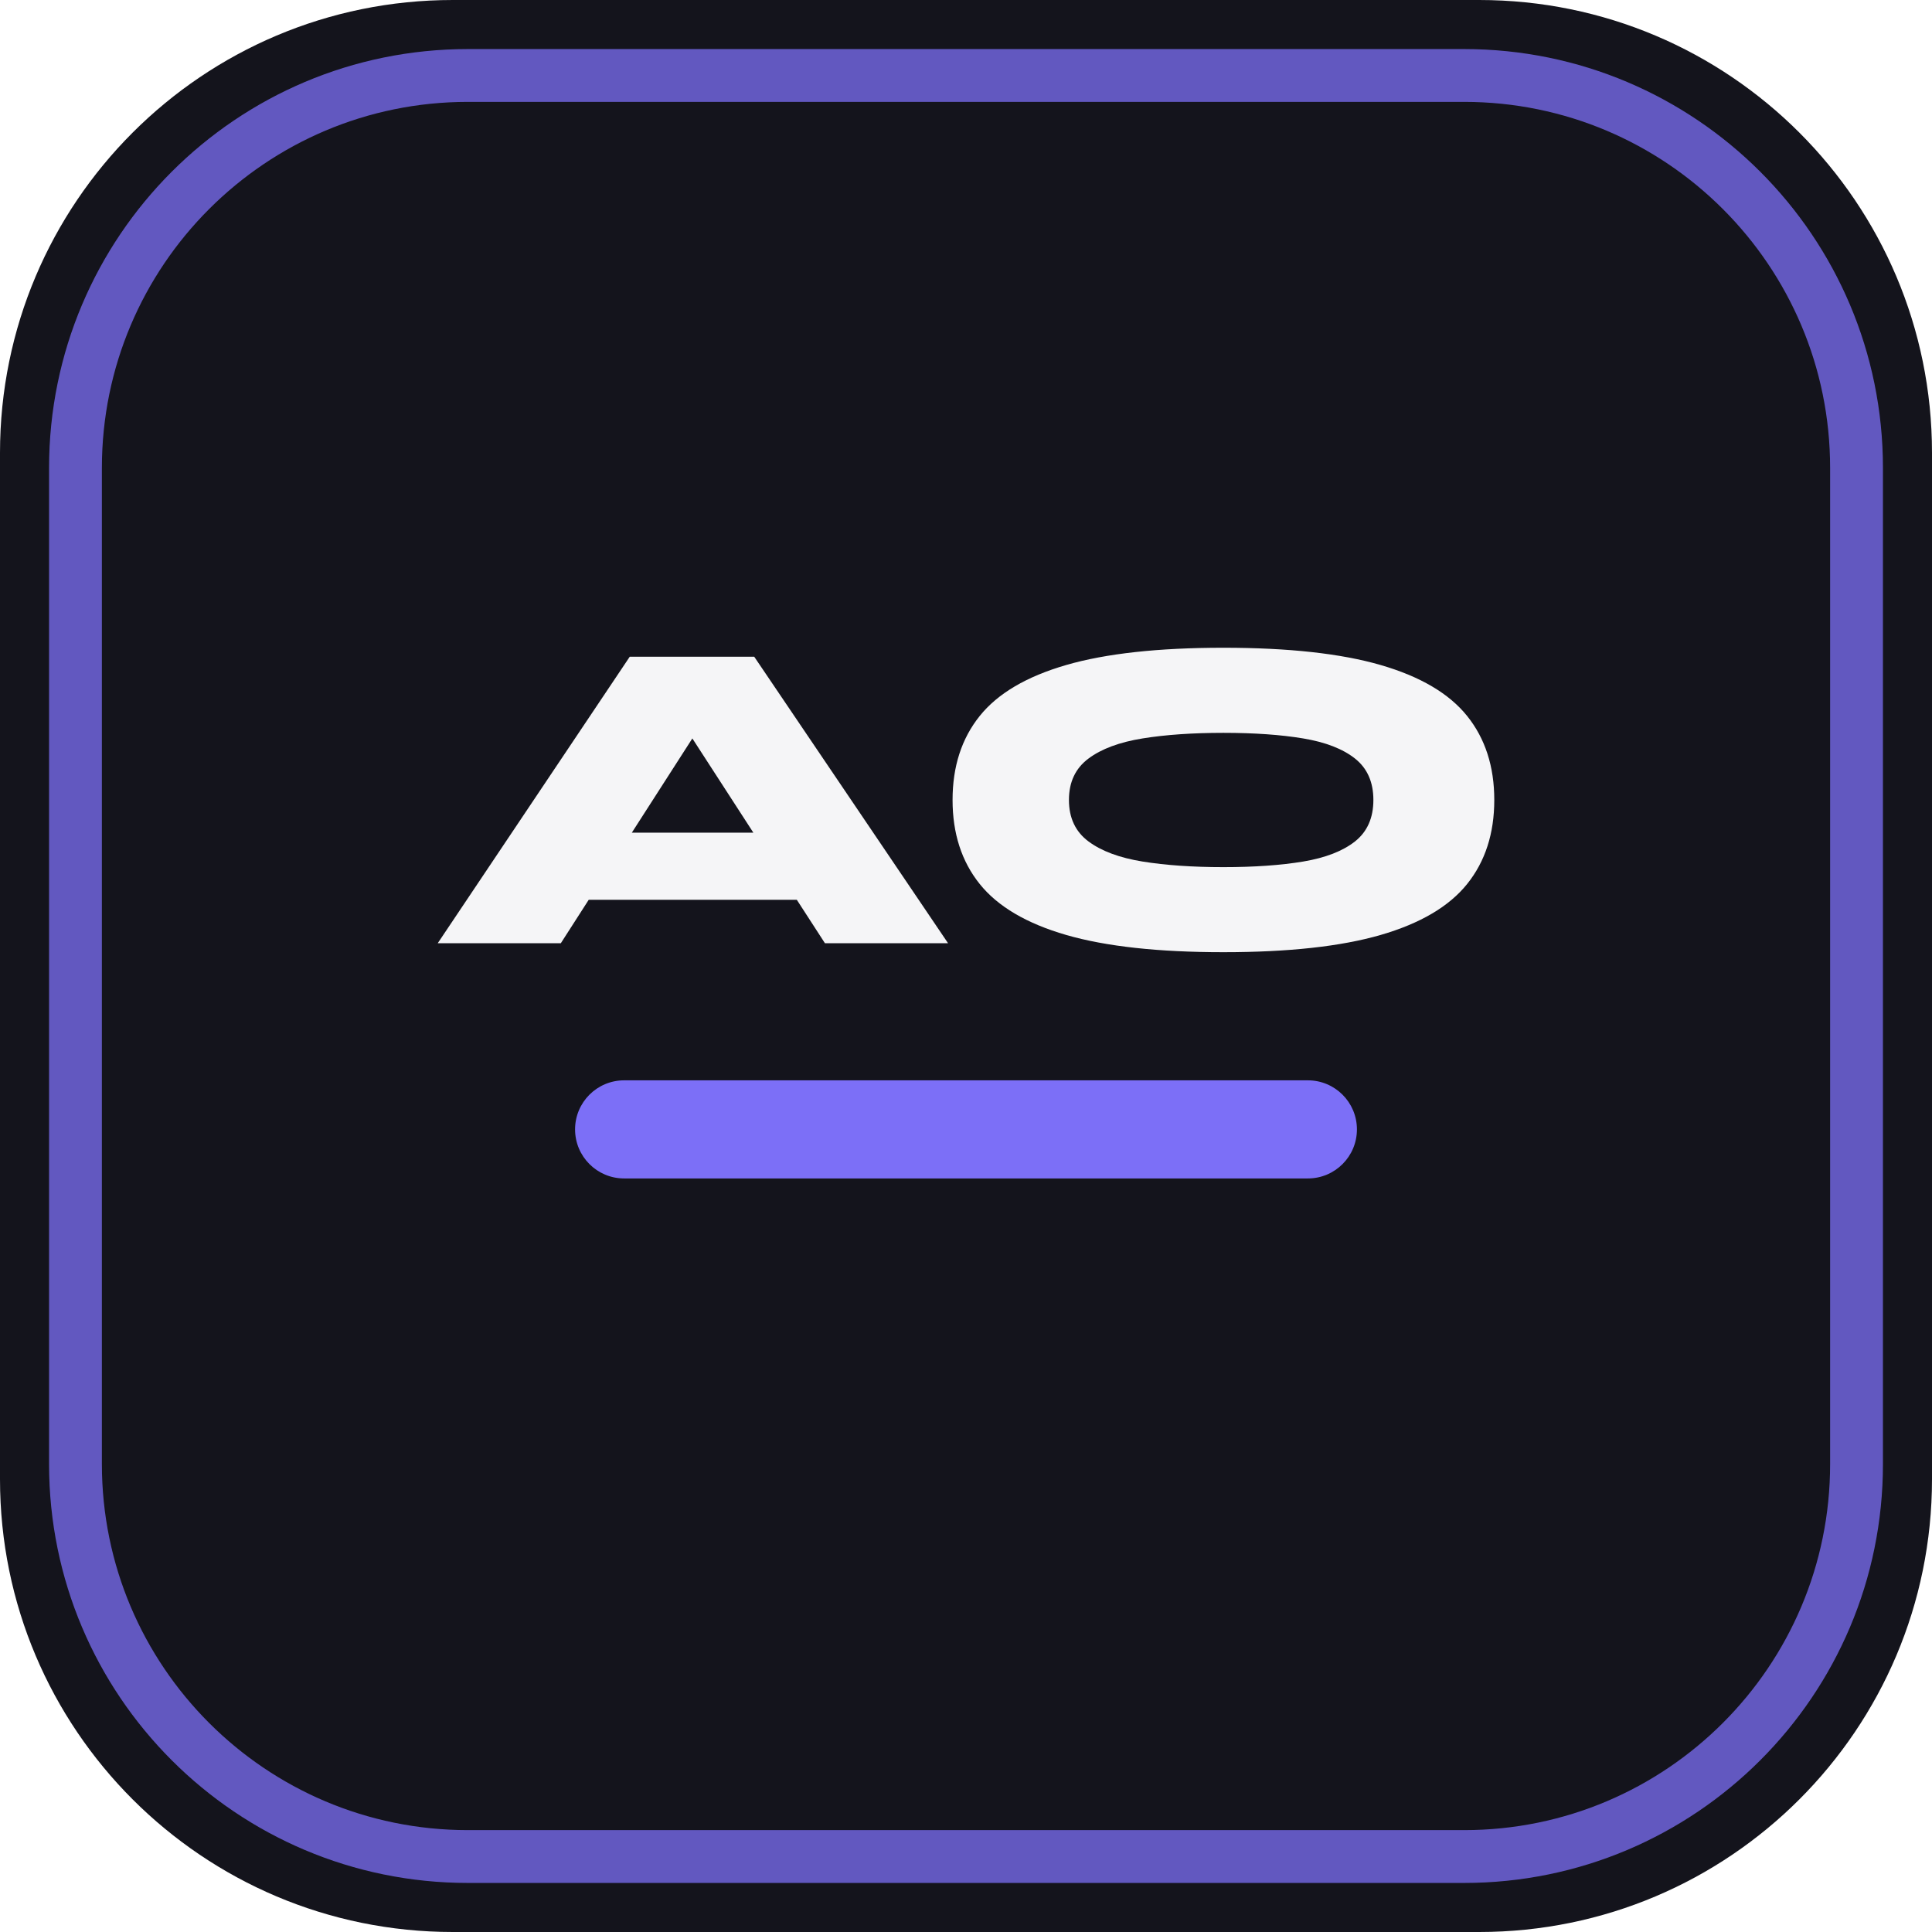
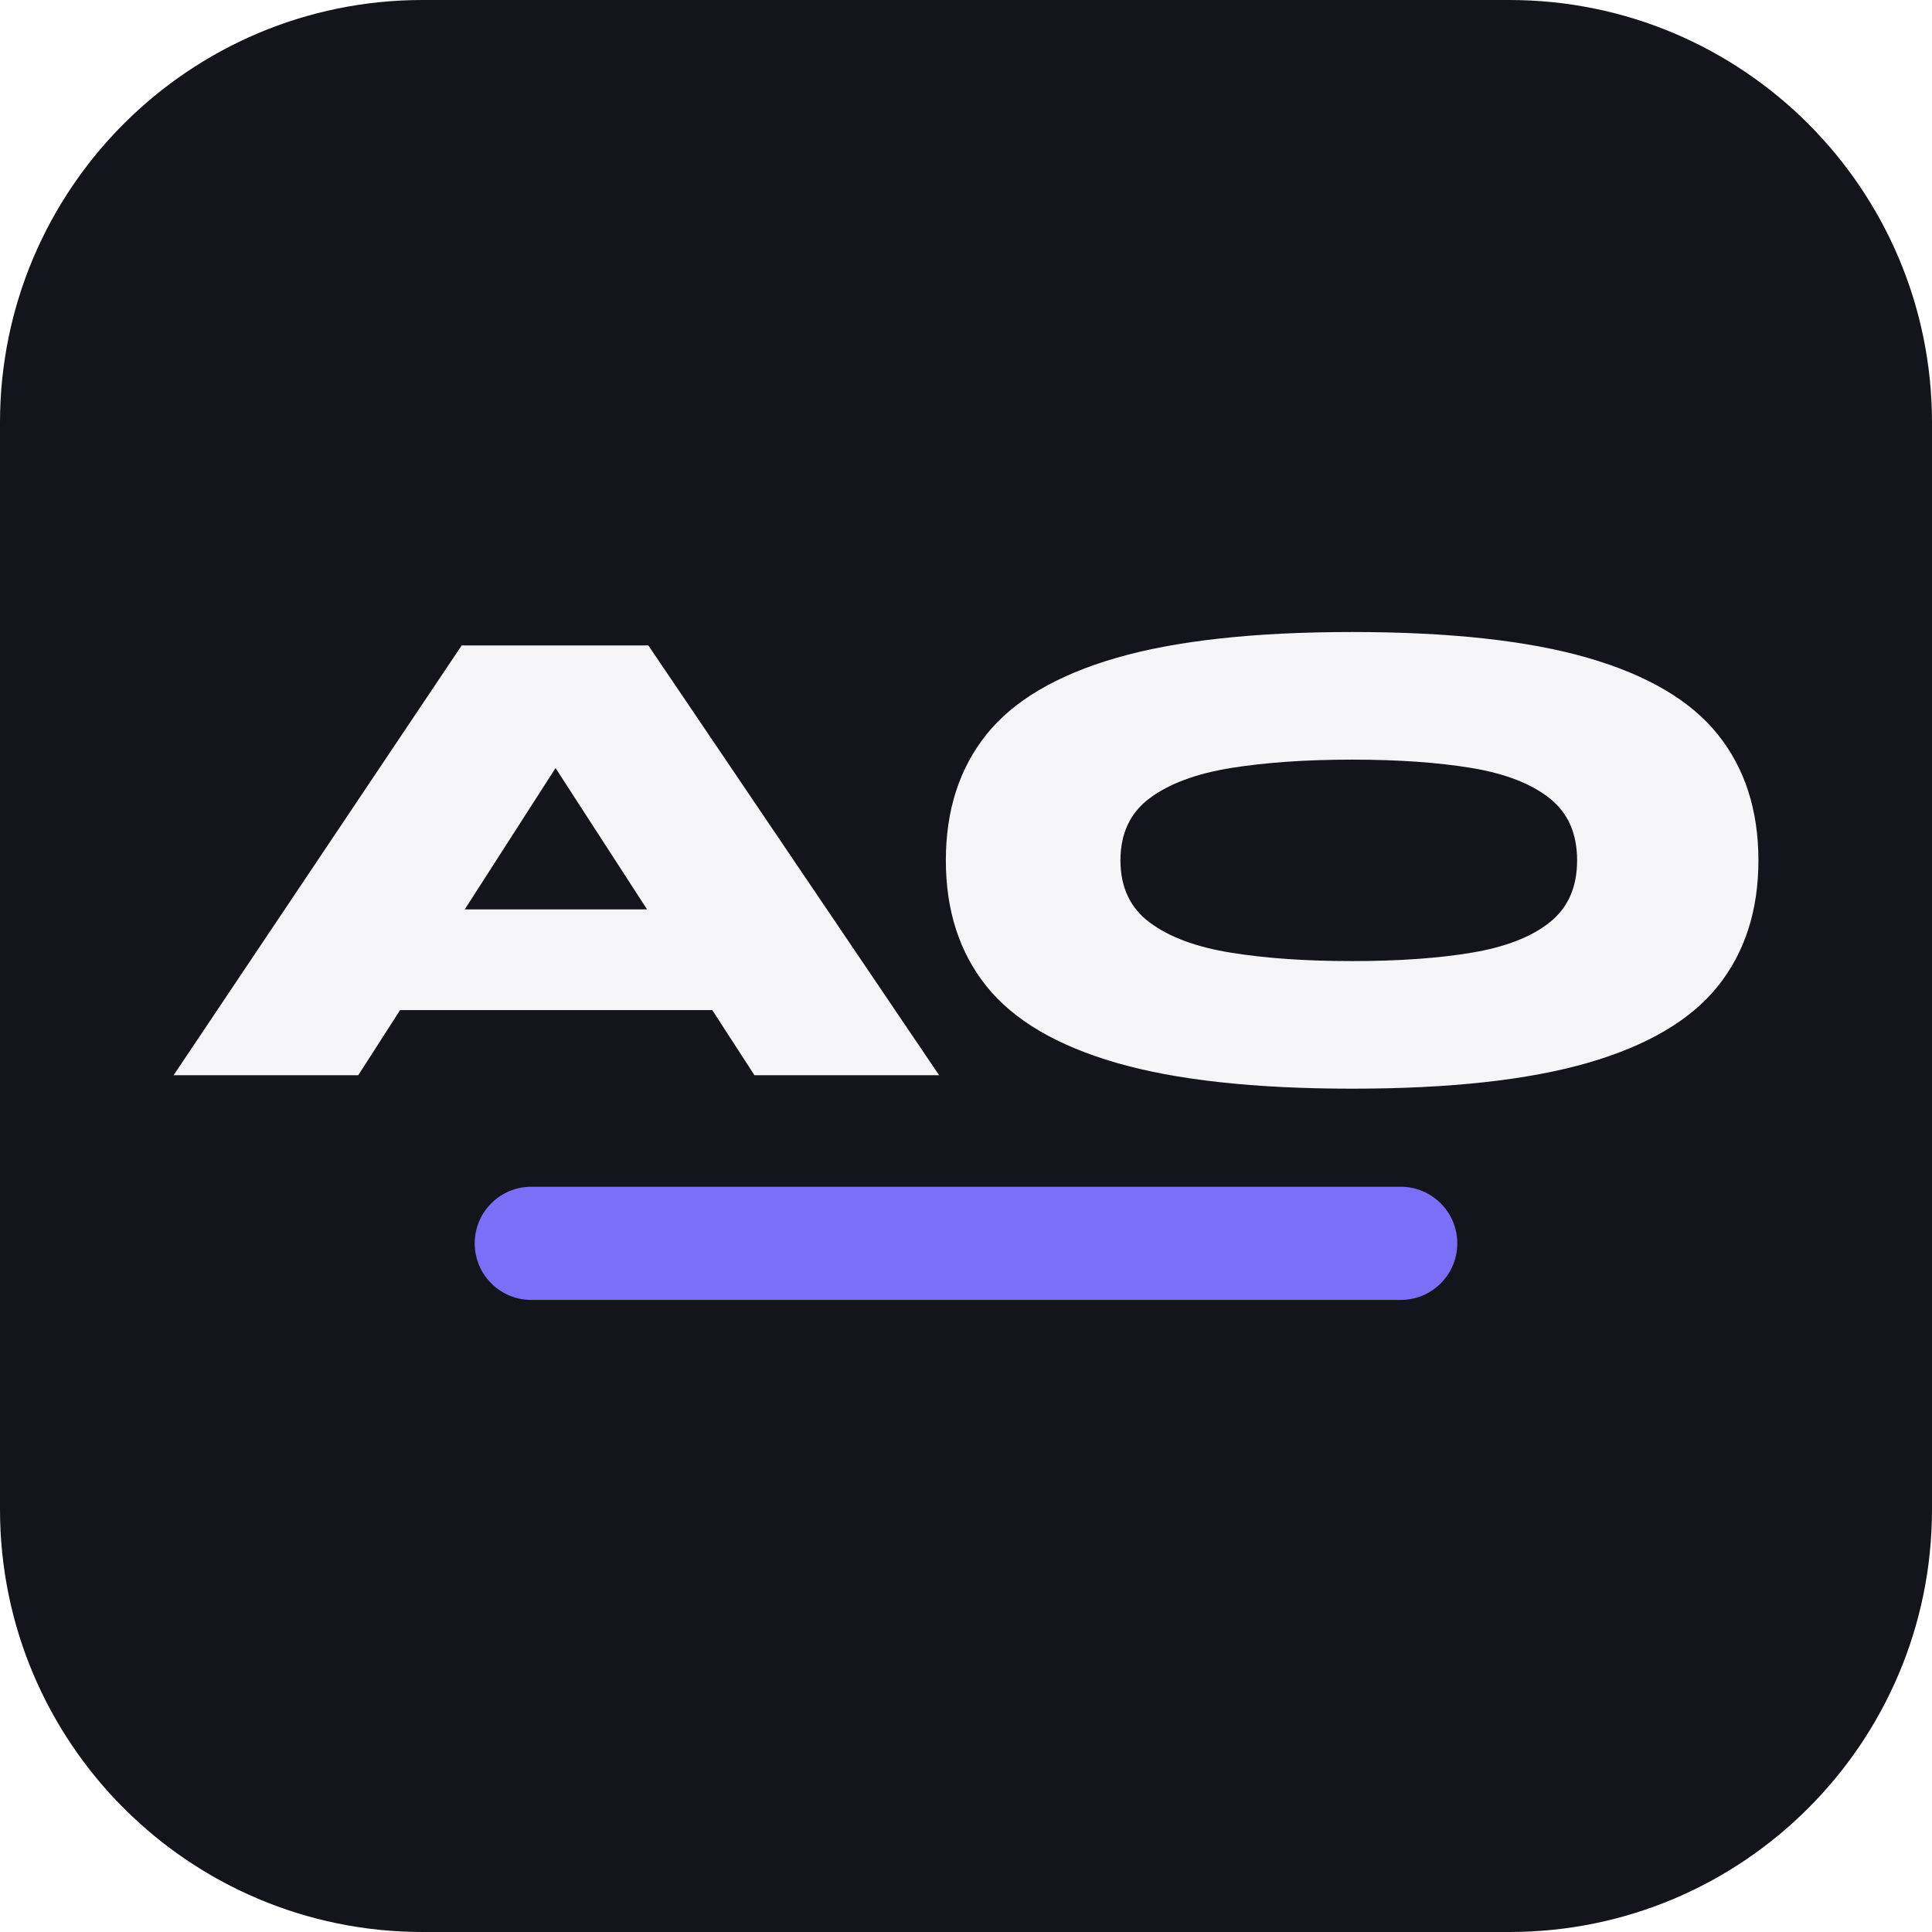
<svg xmlns="http://www.w3.org/2000/svg" width="512" height="512" viewBox="0 0 512 512">
-   <rect x="0" y="0" width="512" height="512" rx="120" fill="#14141c" />
-   <rect x="20" y="20" width="472" height="472" rx="104" fill="none" stroke="#7c6ff7" stroke-width="14" opacity="0.75" />
-   <path d="M108.92-11.51L27.76-11.51L27.76-29.31L108.92-29.31L108.92-11.51M33.81 0L1.19 0L52.08-75.93L85.07-75.93L136.44 0L103.81 0L59.80-67.98L77.47-67.98L33.81 0M209.41 2.37Q183.54 2.37 167.76-2.19Q151.98-6.76 144.81-15.72Q137.63-24.68 137.63-37.97Q137.63-51.25 144.81-60.21Q151.98-69.17 167.76-73.74Q183.54-78.31 209.41-78.31Q235.27-78.31 251.05-73.74Q266.83-69.17 274.01-60.21Q281.19-51.25 281.19-37.97Q281.19-24.68 274.01-15.72Q266.83-6.76 251.05-2.19Q235.27 2.37 209.41 2.37M209.41-20.17Q221.63-20.17 230.53-21.65Q239.42-23.14 244.29-26.99Q249.15-30.85 249.15-37.97Q249.15-45.08 244.29-48.94Q239.42-52.80 230.53-54.28Q221.63-55.76 209.41-55.76Q197.19-55.76 187.99-54.28Q178.80-52.80 173.64-48.94Q168.47-45.08 168.47-37.97Q168.47-30.85 173.64-26.99Q178.80-23.14 187.99-21.65Q197.19-20.17 209.41-20.17" fill="#f5f5f7" transform="translate(114.81,249.97)" />
-   <rect x="152.4" y="286.3" width="207.2" height="26" rx="13" fill="#7c6ff7" />
+   <rect x="0" y="0" width="512" height="512" rx="112" fill="#14141c" />
+   <path d="M163.37-17.26L41.64-17.26L41.64-43.96L163.37-43.96L163.37-17.26M50.72 0L1.78 0L78.13-113.90L127.60-113.90L204.66 0L155.72 0L89.69-101.97L116.21-101.97L50.72 0M314.11 3.56Q275.31 3.56 251.64-3.29Q227.97-10.14 217.21-23.58Q206.44-37.02 206.44-56.95Q206.44-76.88 217.21-90.32Q227.97-103.75 251.64-110.61Q275.31-117.46 314.11-117.46Q352.91-117.46 376.58-110.61Q400.25-103.75 411.01-90.32Q421.78-76.88 421.78-56.95Q421.78-37.02 411.01-23.58Q400.25-10.14 376.58-3.29Q352.91 3.56 314.11 3.56M314.11-30.25Q332.44-30.25 345.79-32.48Q359.14-34.70 366.43-40.49Q373.73-46.27 373.73-56.95Q373.73-67.63 366.43-73.41Q359.14-79.19 345.79-81.42Q332.44-83.64 314.11-83.64Q295.78-83.64 281.99-81.42Q268.19-79.19 260.45-73.41Q252.71-67.63 252.71-56.95Q252.71-46.27 260.45-40.49Q268.19-34.70 281.99-32.48Q295.78-30.25 314.11-30.25" fill="#f5f5f7" transform="translate(44.22,284.95)" />
+   <rect x="125.8" y="314.5" width="260.4" height="30" rx="15" fill="#7c6ff7" />
</svg>
